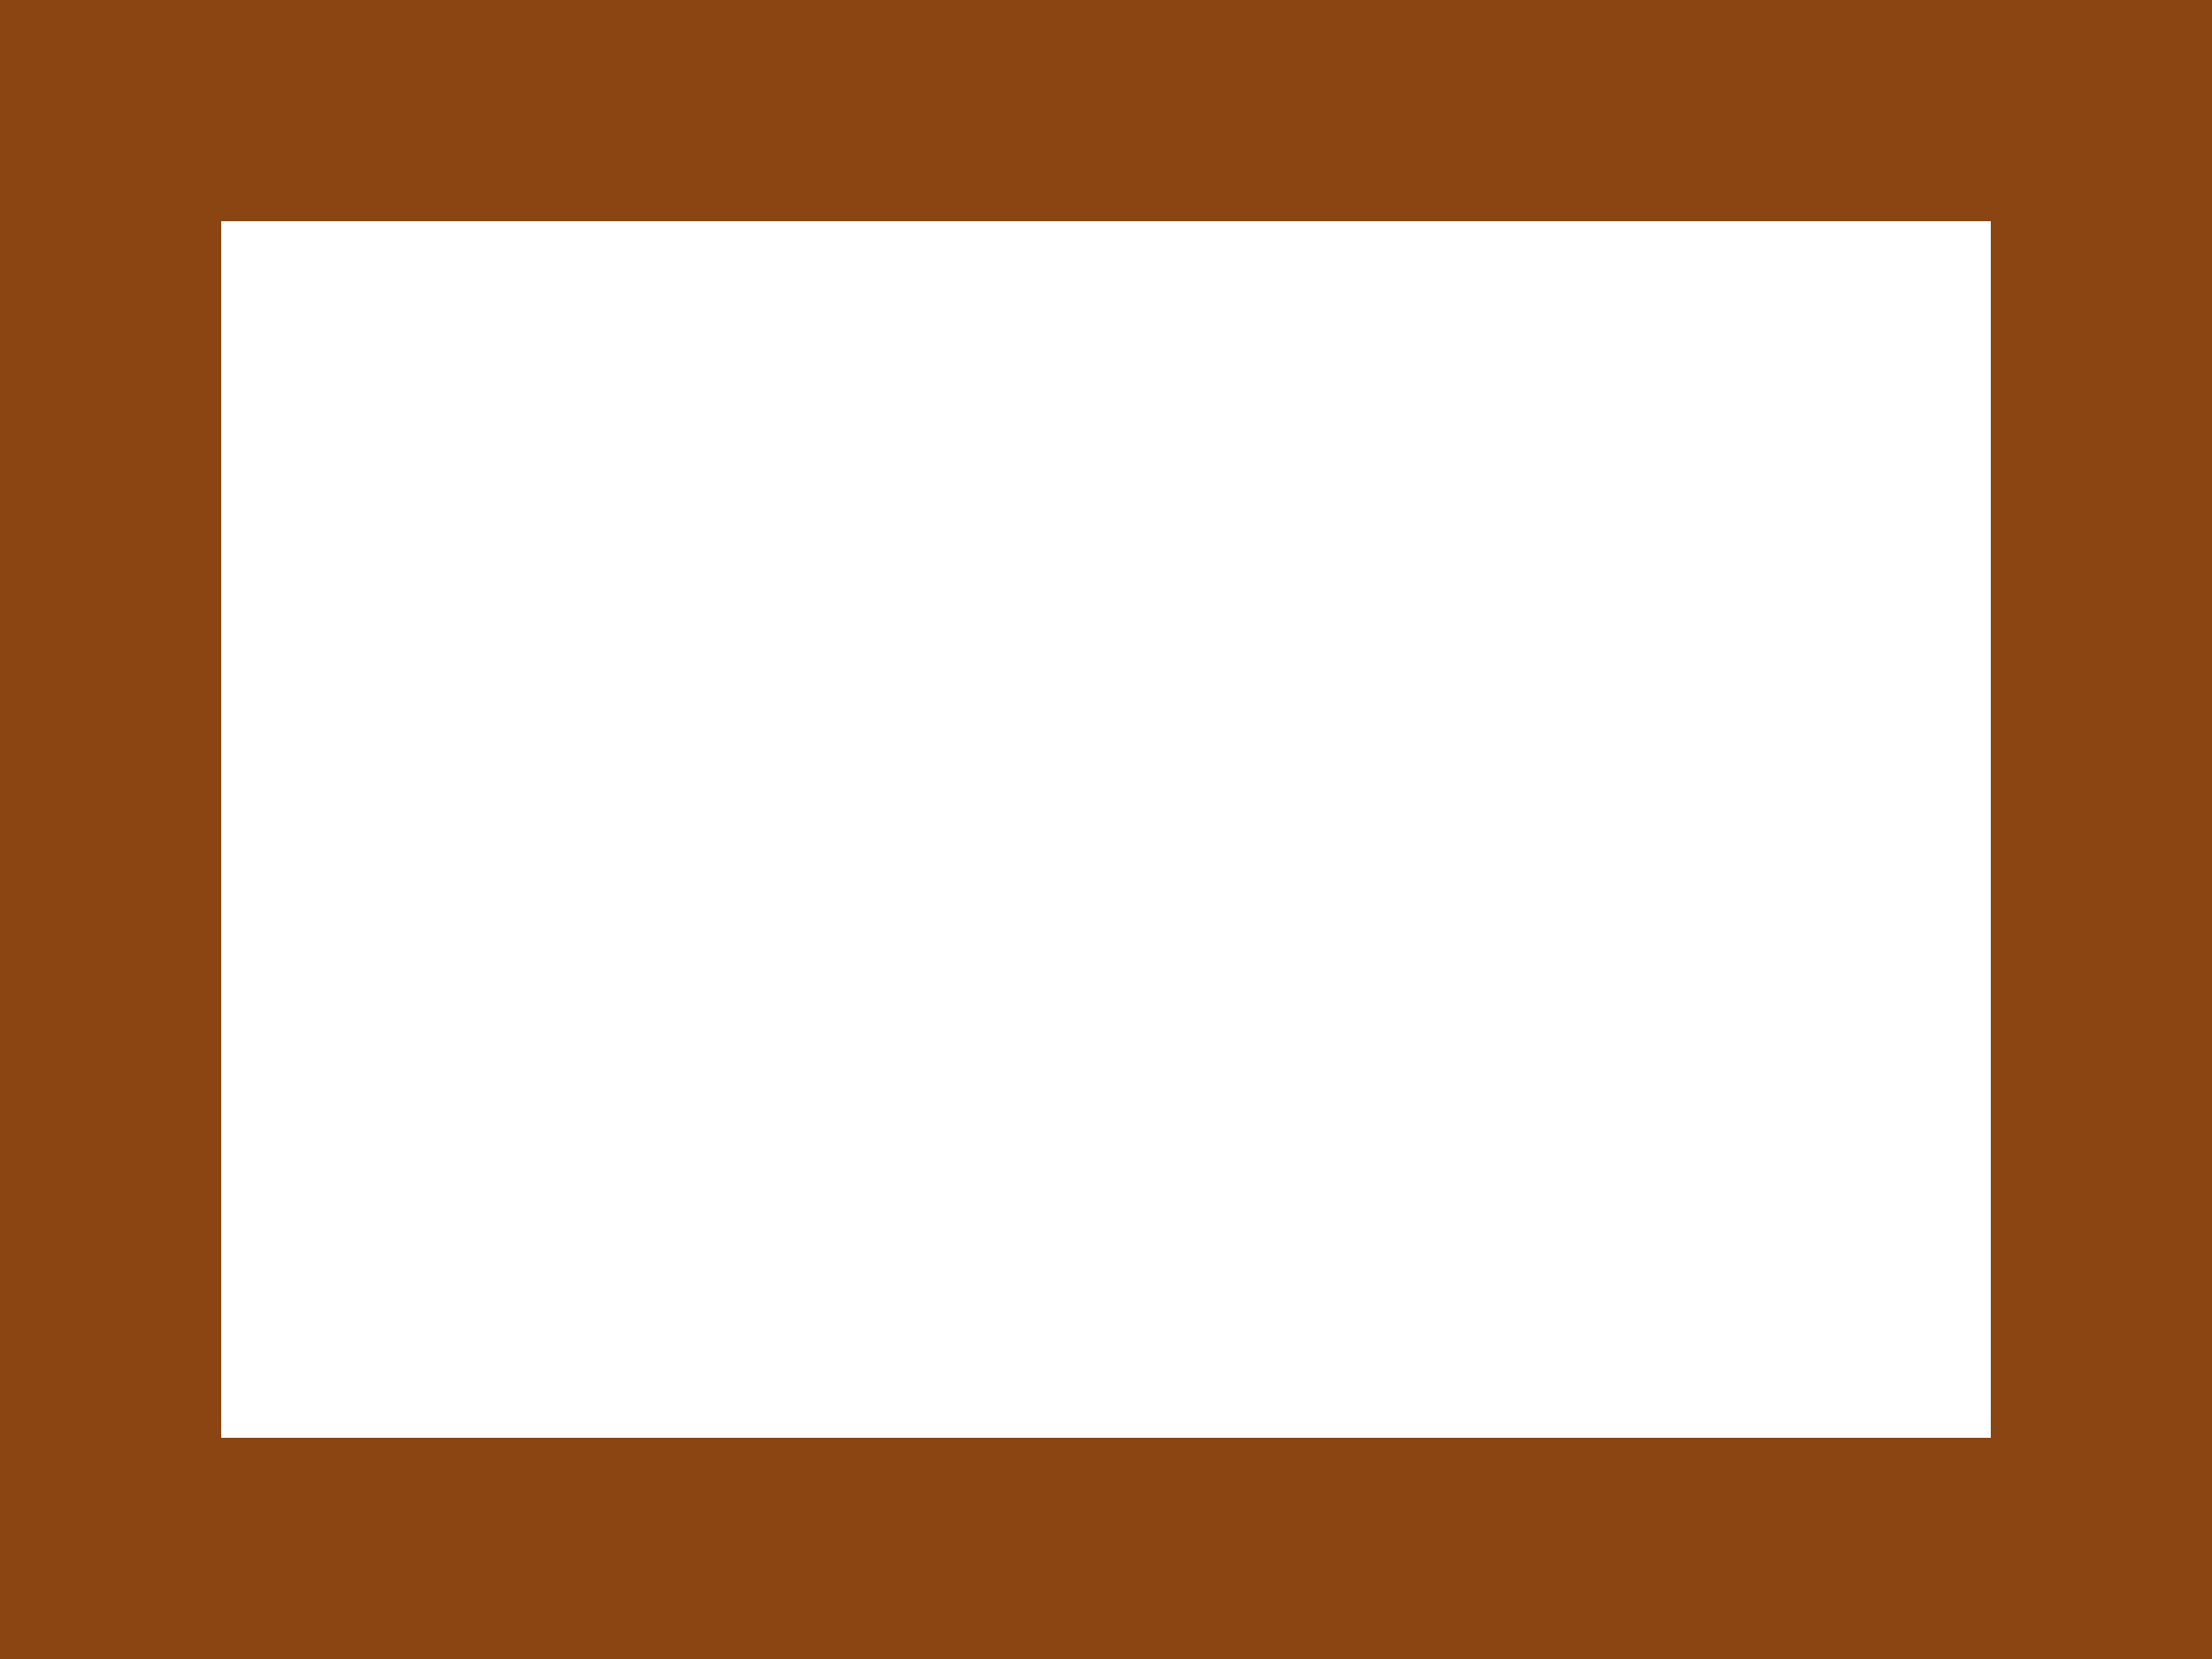
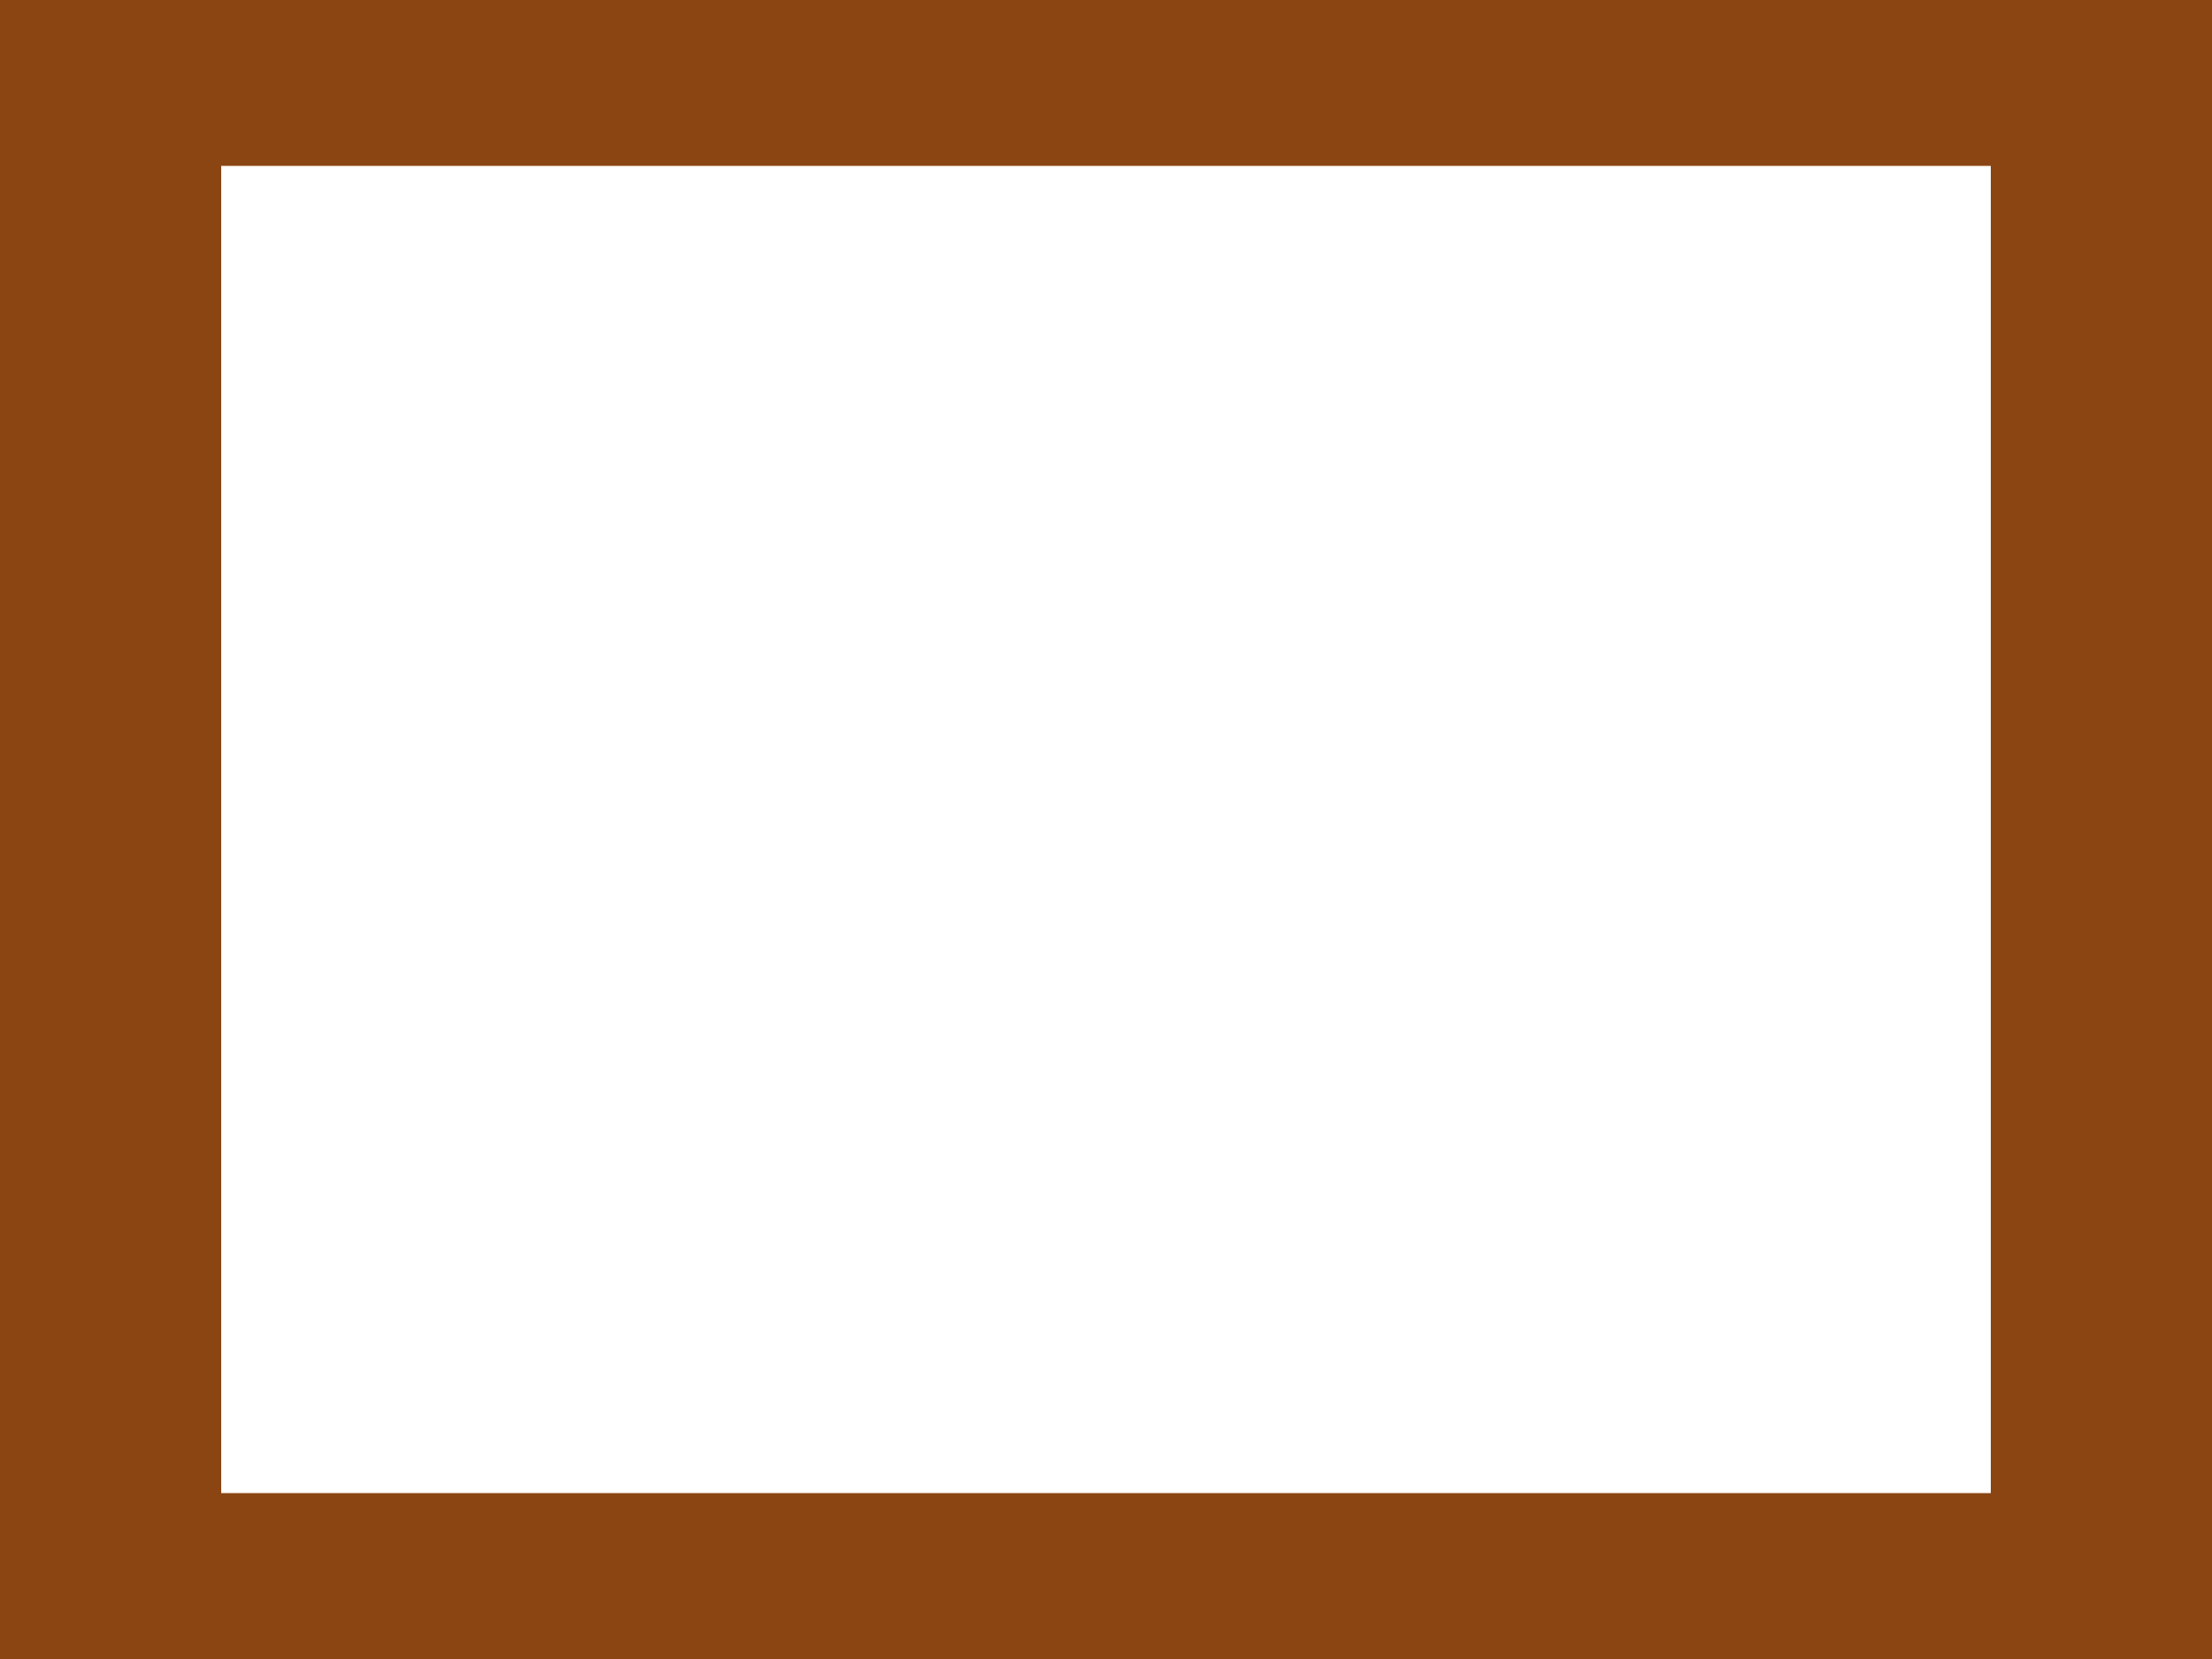
<svg xmlns="http://www.w3.org/2000/svg" width="400" height="300" viewBox="0 0 400 300">
-   <rect id="frame-background" x="0" y="0" width="400" height="300" fill="#8B4513" />
-   <rect id="center-area" x="40" y="40" width="320" height="220" fill="#FFFFFF" />
+   <defs>
+     <style>
+       .frame { fill: #8B4513; }
+       .content-area { fill: #FFFFFF; }
+     </style>
+   </defs>
+   <g id="brown-frame" class="frame">
+     <rect x="0" y="0" width="400" height="300" />
+   </g>
+   <g id="white-content" class="content-area">
+     <rect x="40" y="30" width="320" height="240" />
+   </g>
</svg>
